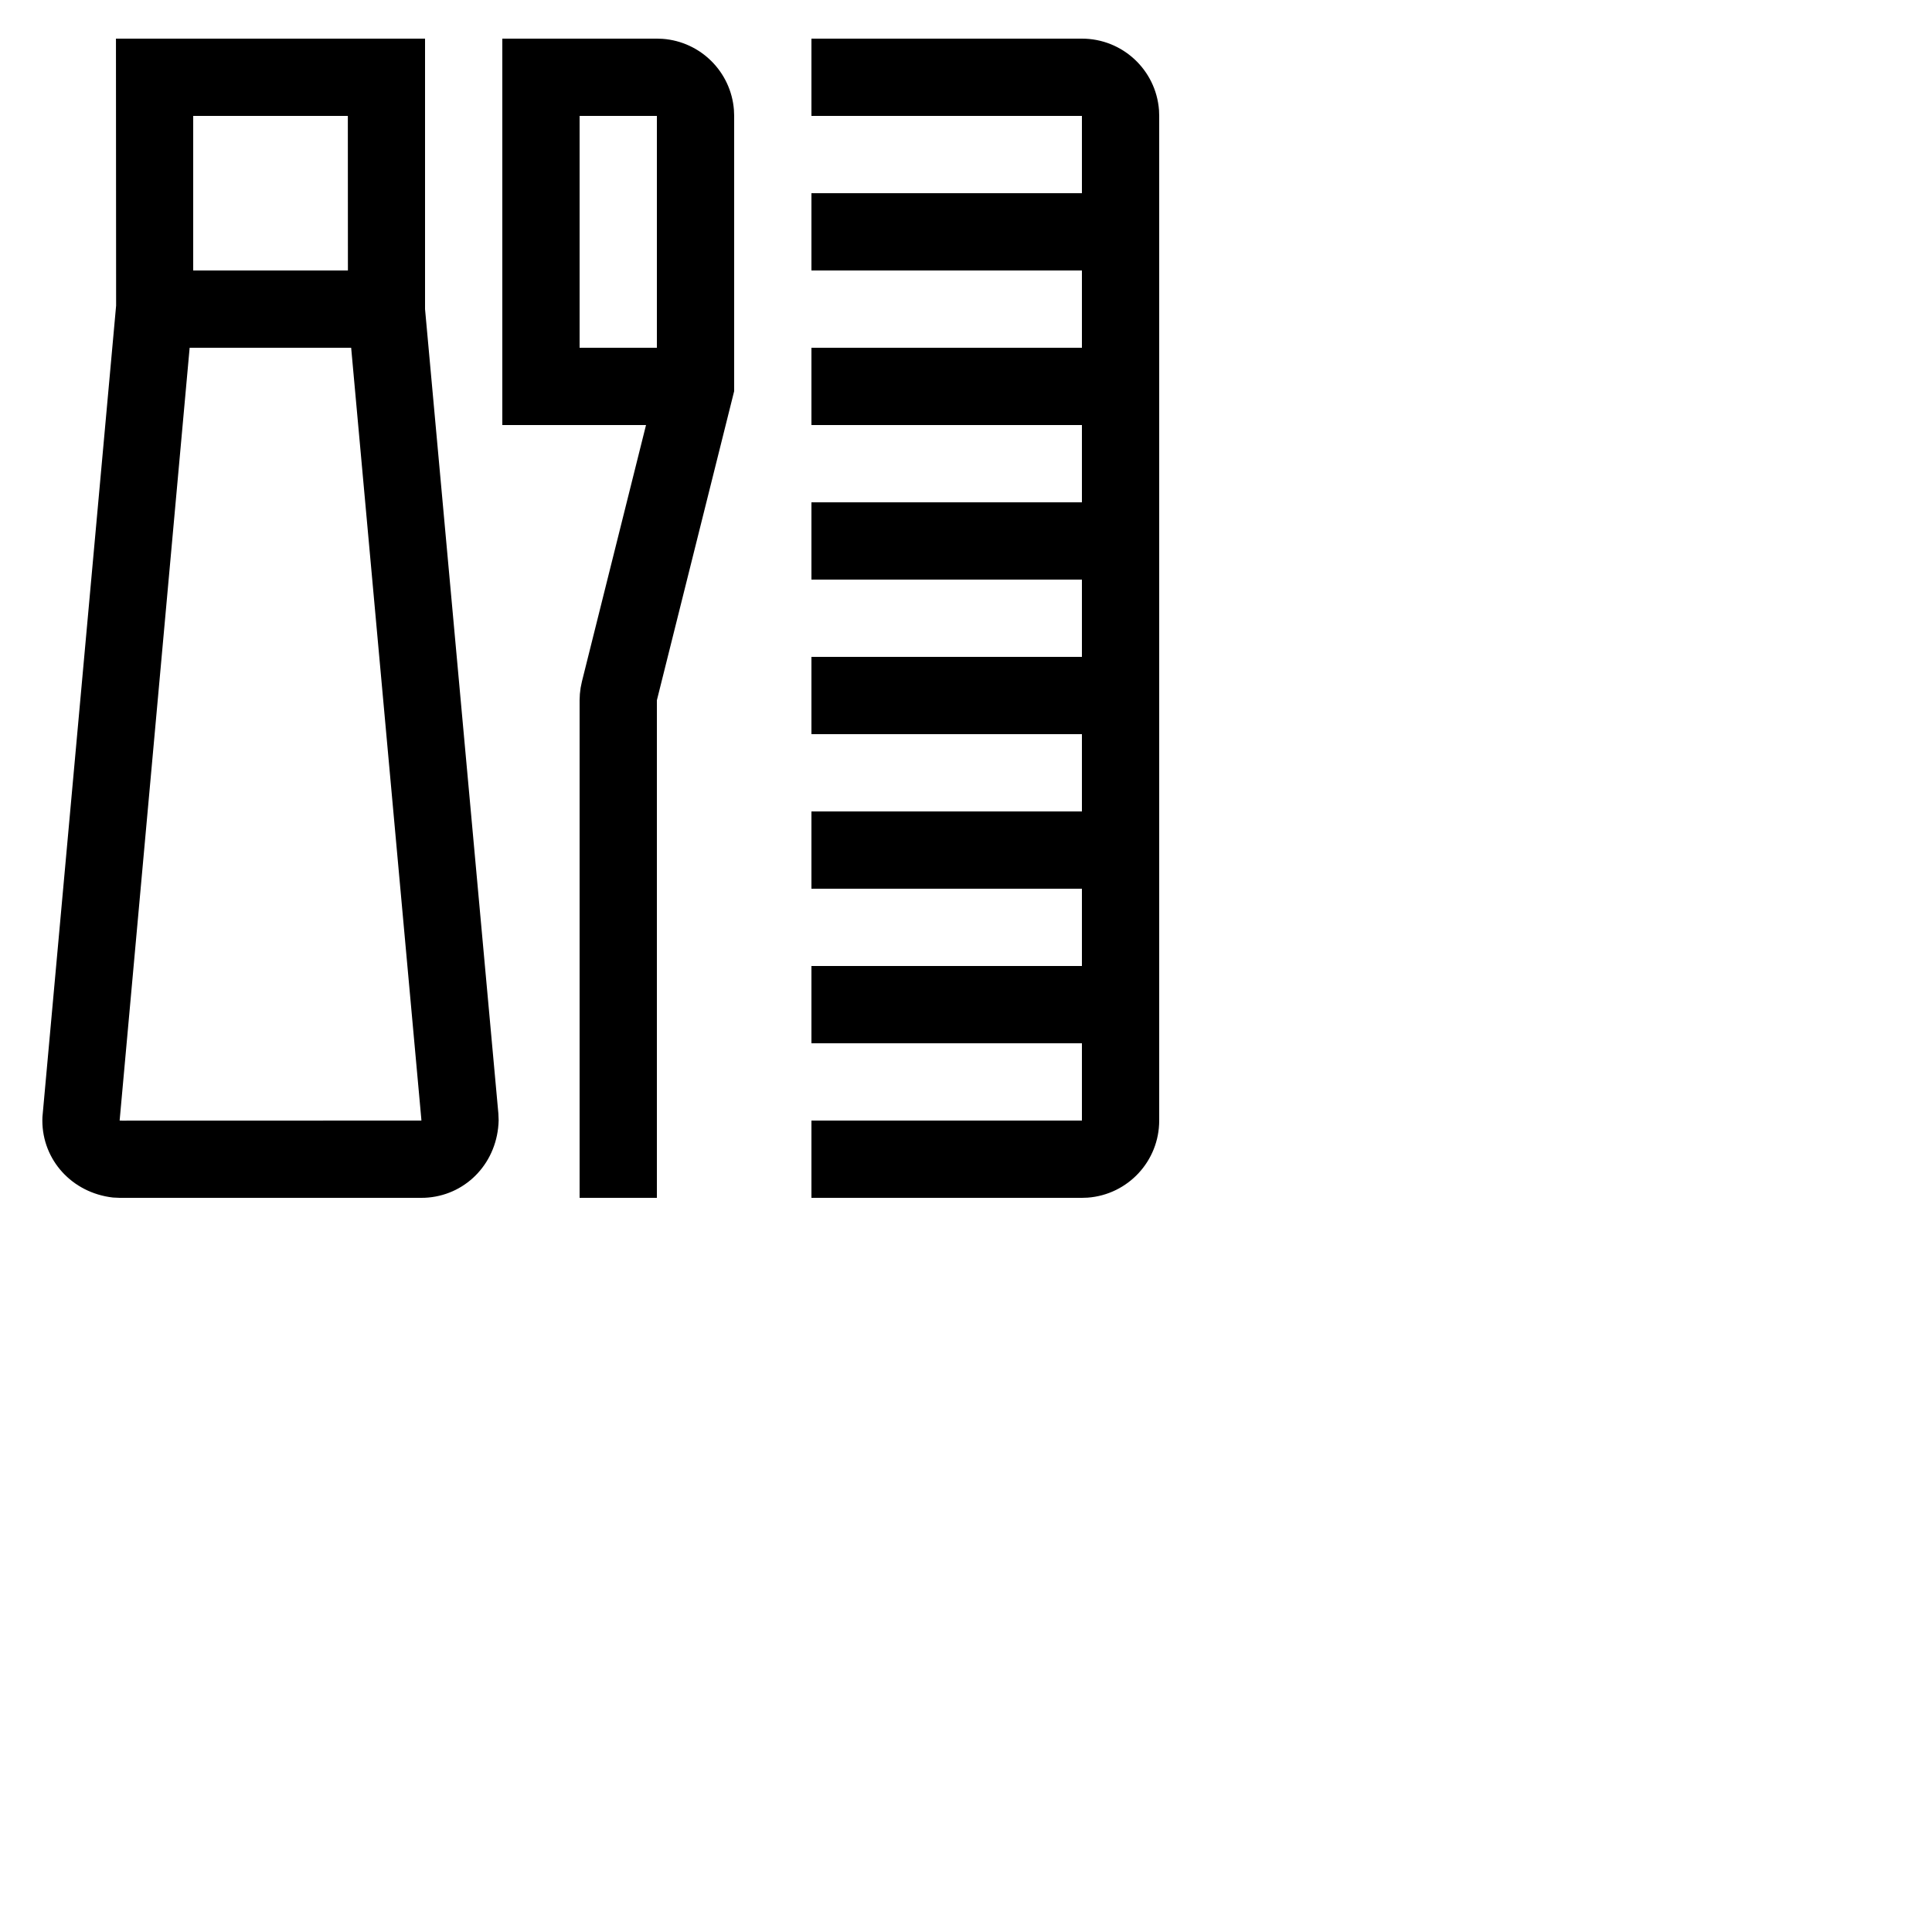
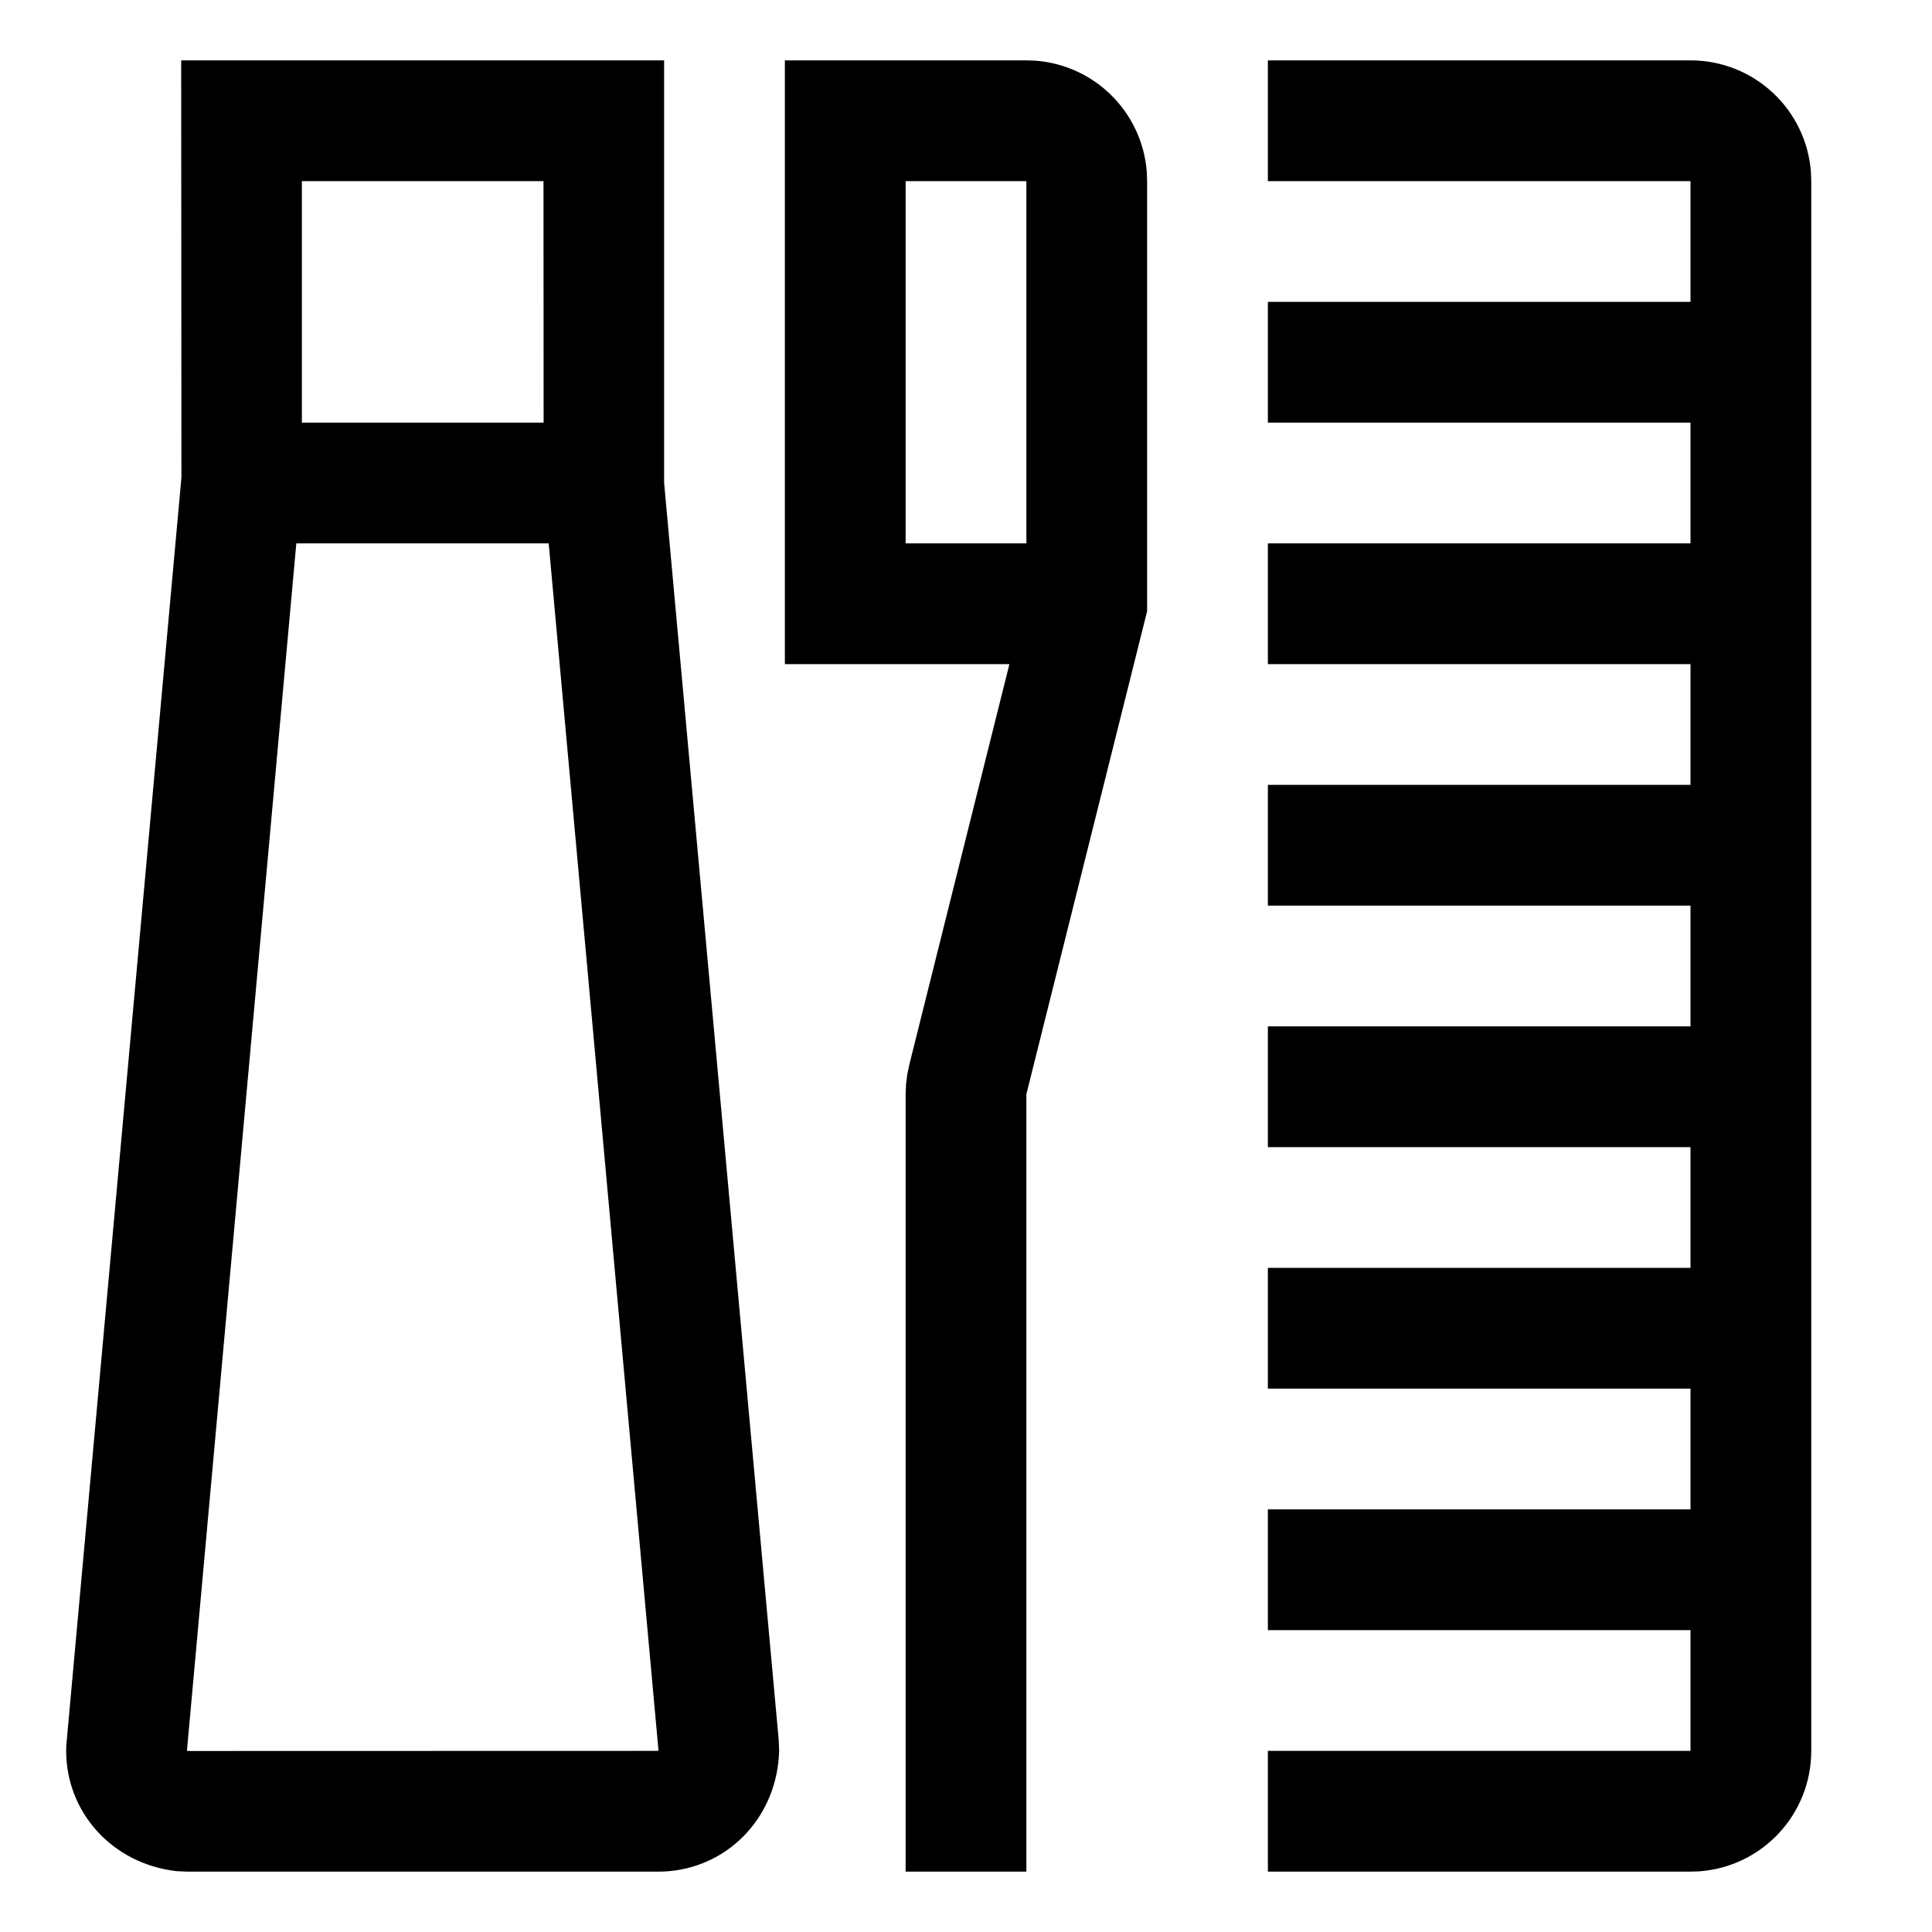
- <svg xmlns="http://www.w3.org/2000/svg" width="50" height="50" viewBox="0 0 50 50">
+ <svg xmlns="http://www.w3.org/2000/svg" aria-hidden="true" role="presentation" viewBox="0 0 32 32" style="display: block; height: 24px; width: 24px; fill: currentcolor;">
  <path style="text-indent:0;text-align:start;line-height:normal;text-transform:none;block-progression:tb;-inkscape-font-specification:Bitstream Vera Sans" d="M11 1v7l1.898 20.819.007.174c-.025 1.069-.804 1.907-1.818 1.999a2 2 0 0 1-.181.008h-7.81l-.174-.008C1.86 30.87 1.096 30.018 1.096 29l.002-.09 1.907-21L3.001 1zm6 0l.15.005a2 2 0 0 1 1.844 1.838L19 3v7.123l-2 8V31h-2V18.123l.007-.163.02-.162.033-.16L16.719 11H13V1zm11 0a2 2 0 0 1 1.995 1.85L30 3v26a2 2 0 0 1-1.85 1.995L28 31h-7v-2h7v-2h-7v-2h7v-2h-7v-2h7v-2h-7v-2h7v-2h-7v-2h7v-2h-7V9h7V7h-7V5h7V3h-7V1zM9.088 9h-4.18L3.096 29l.058.002L10.906 29l-.004-.058zM17 3h-2v6h2zM9.002 3H5L5 7h4.004z" />
</svg>
